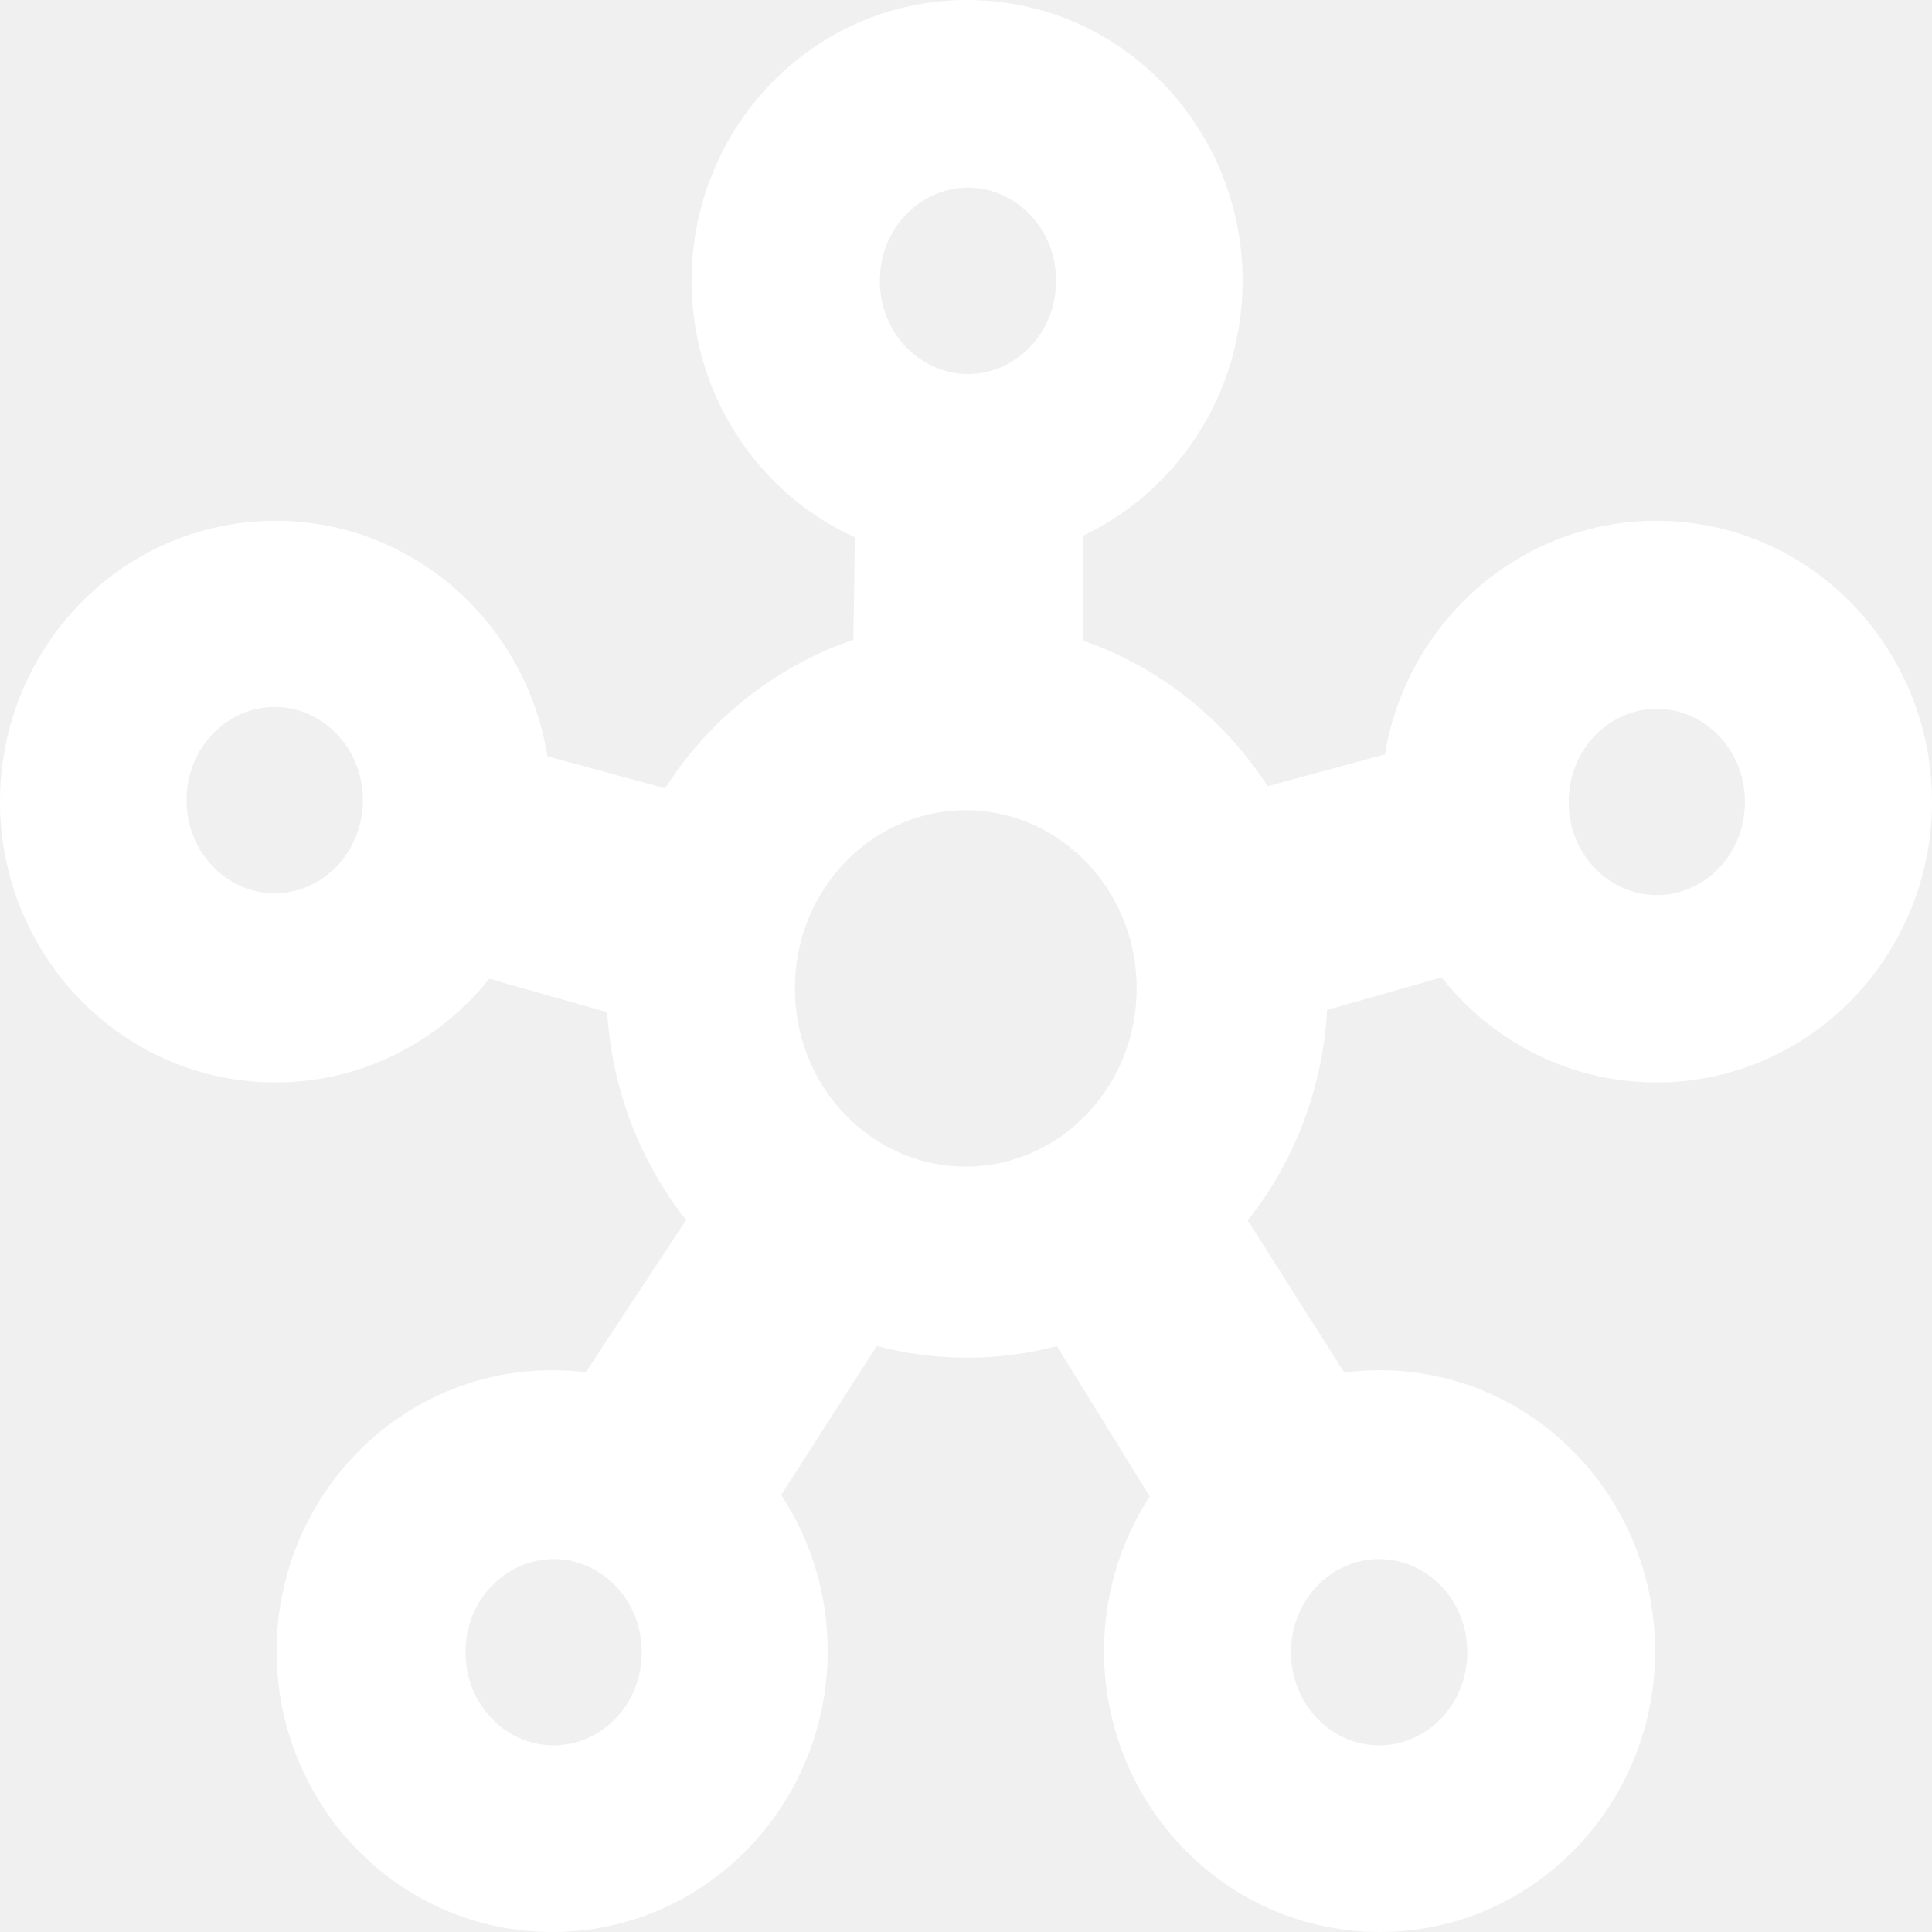
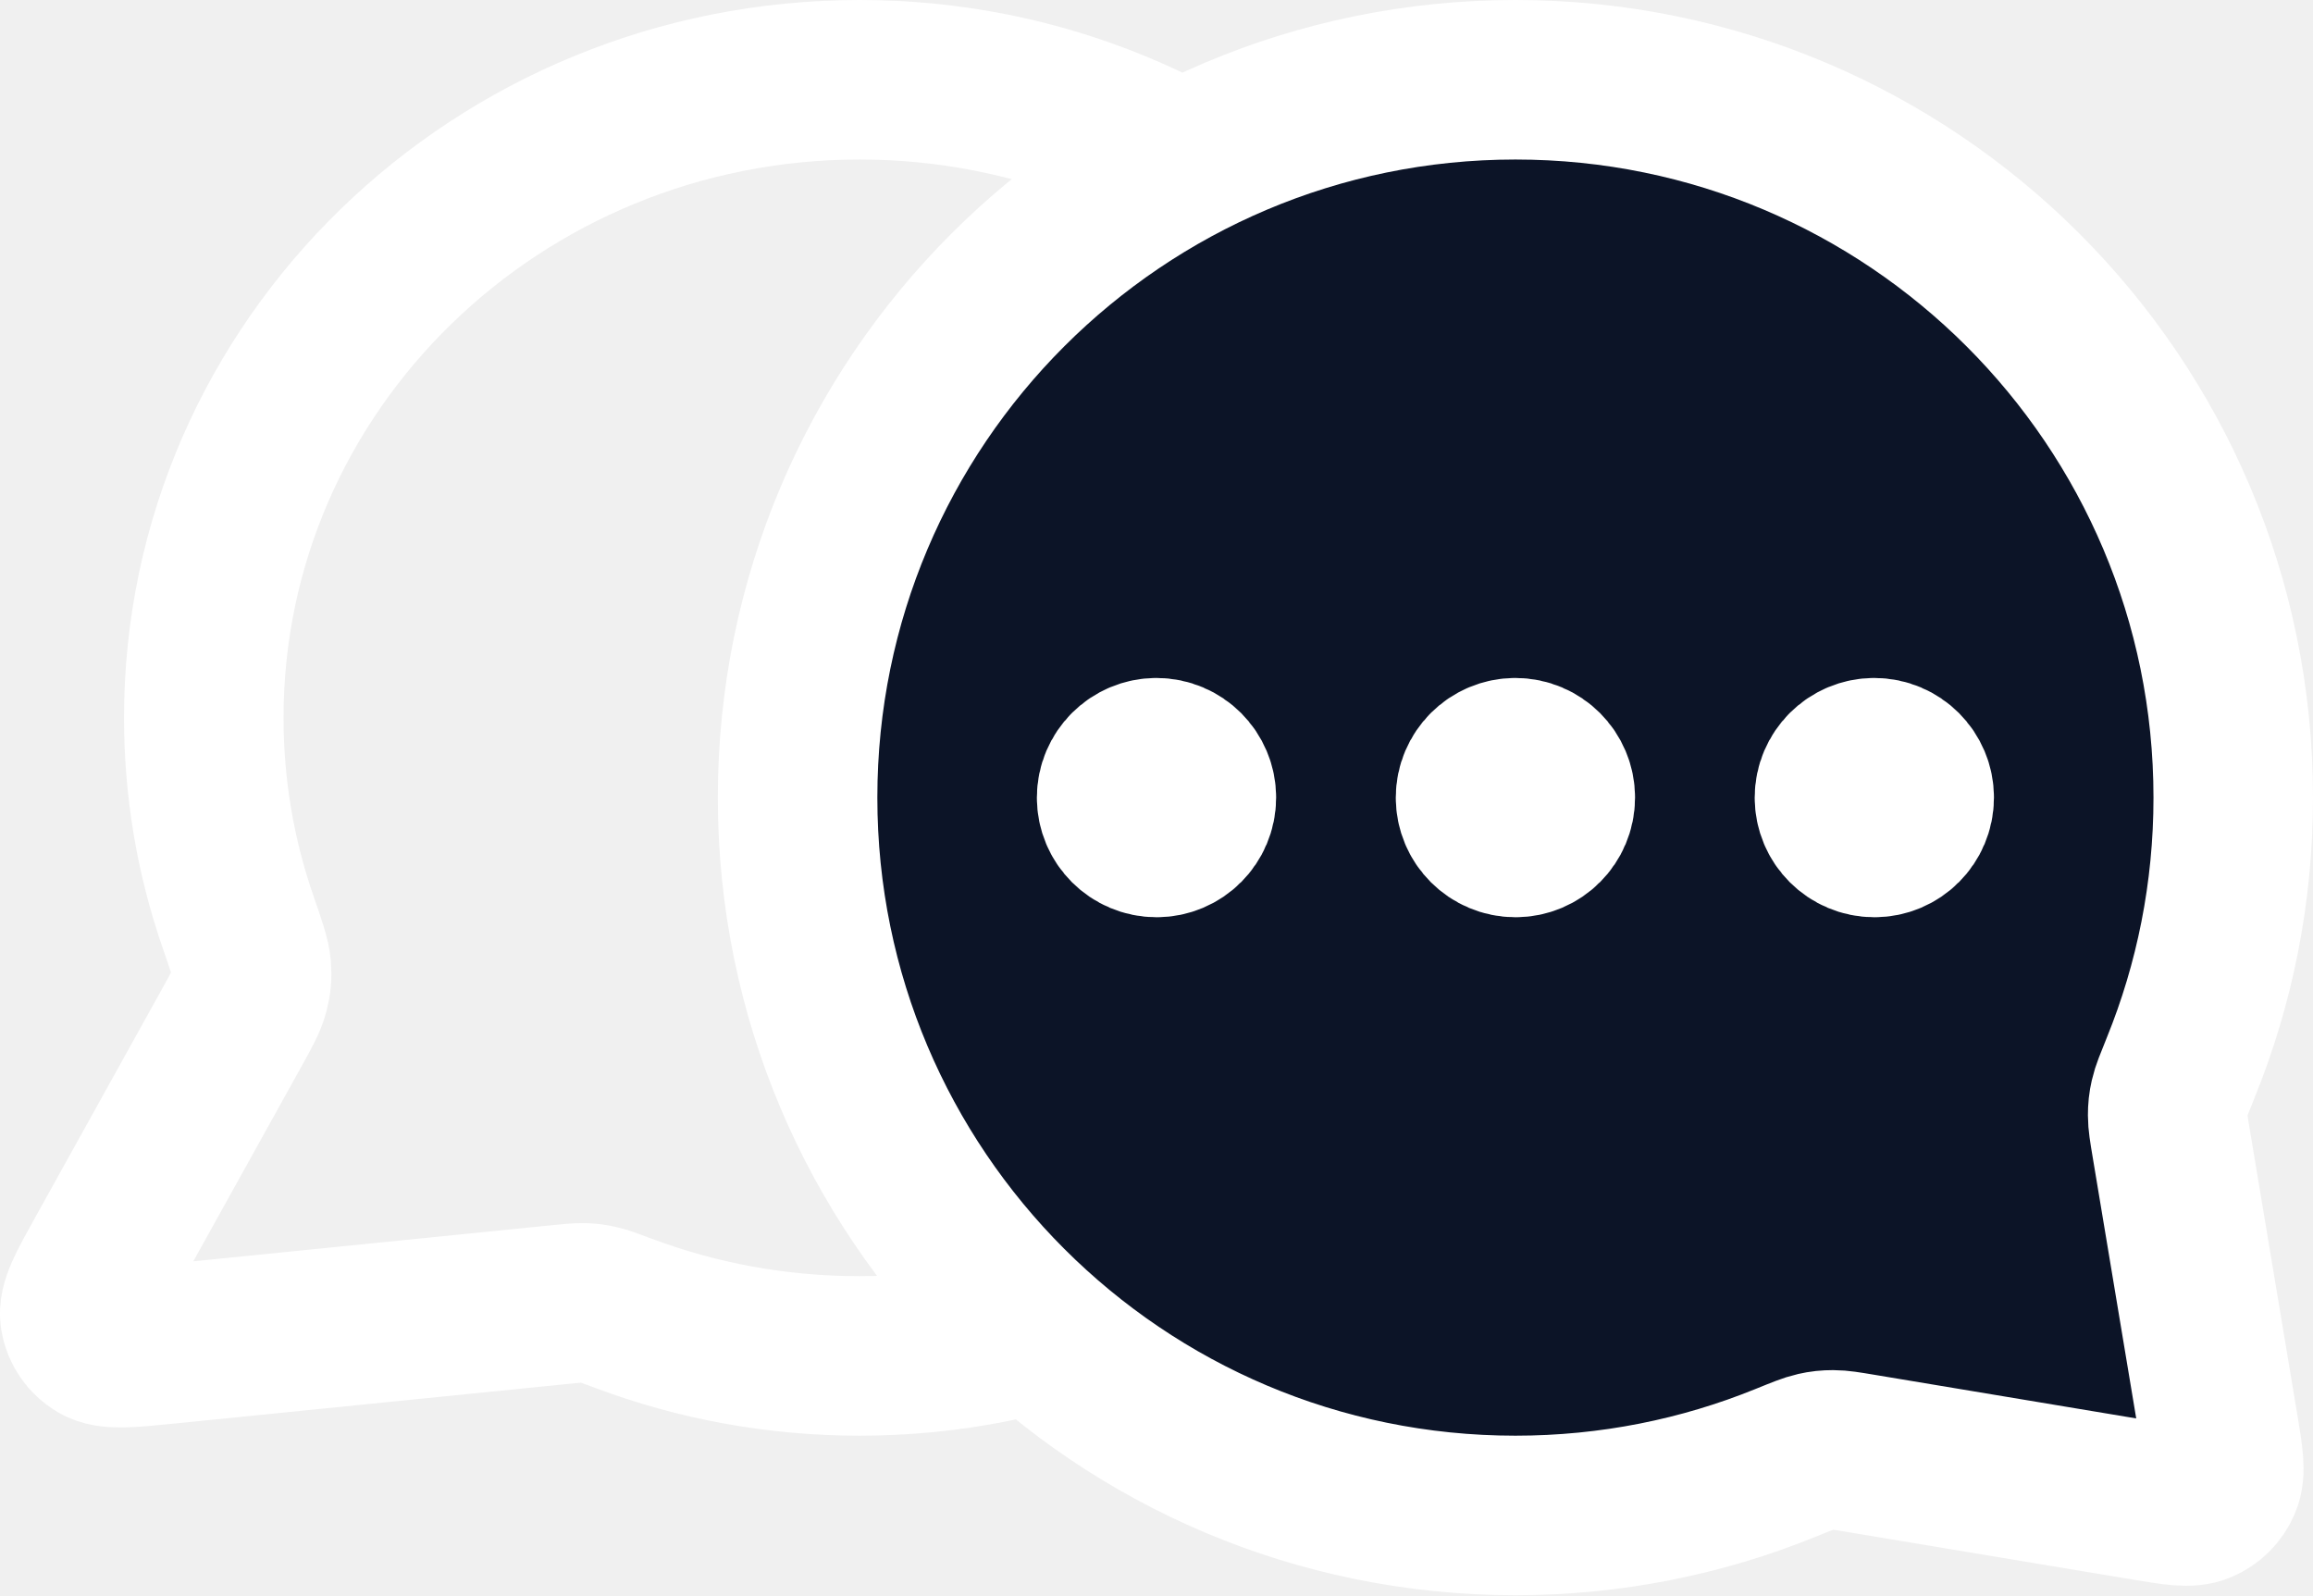
- <svg xmlns="http://www.w3.org/2000/svg" width="22" height="22" viewBox="0 0 22 22" fill="none">
-   <path id="Community Hub Icon" d="M11.83 7.668C11.832 7.033 11.834 6.397 11.836 5.762C12.896 5.406 13.65 4.386 13.65 3.198C13.65 1.721 12.482 0.5 11.012 0.5C9.542 0.5 8.375 1.721 8.375 3.198C8.375 4.405 9.153 5.438 10.24 5.778L10.226 6.726L10.212 7.664C9.165 7.907 8.296 8.616 7.815 9.56L6.811 9.287L5.772 9.006C5.709 7.584 4.566 6.43 3.137 6.43C1.667 6.43 0.5 7.651 0.5 9.128C0.5 10.604 1.667 11.826 3.137 11.826C4.082 11.826 4.903 11.319 5.368 10.567C5.651 10.648 5.935 10.728 6.219 10.809C6.615 10.922 7.012 11.034 7.409 11.147C7.408 11.187 7.407 11.227 7.407 11.267C7.407 12.272 7.8 13.185 8.438 13.852C8.186 14.234 7.935 14.616 7.683 14.998L7.681 15.001C7.423 15.393 7.164 15.786 6.905 16.178C6.707 16.129 6.5 16.103 6.288 16.103C4.819 16.103 3.65 17.325 3.65 18.802C3.65 20.279 4.819 21.5 6.288 21.5C7.757 21.5 8.925 20.278 8.925 18.802C8.925 18.131 8.686 17.516 8.288 17.043C8.538 16.654 8.788 16.265 9.038 15.875C9.282 15.495 9.526 15.115 9.77 14.734C10.157 14.88 10.576 14.96 11.012 14.96C11.447 14.96 11.867 14.88 12.255 14.734L13.694 17.062C13.306 17.533 13.072 18.14 13.072 18.802C13.072 20.278 14.24 21.5 15.71 21.5C17.18 21.5 18.347 20.278 18.347 18.802C18.347 17.325 17.179 16.103 15.71 16.103C15.488 16.103 15.273 16.132 15.067 16.184C14.574 15.407 14.081 14.629 13.587 13.851C14.225 13.184 14.618 12.271 14.618 11.267C14.618 11.218 14.617 11.17 14.615 11.122L15.617 10.837L16.622 10.551C17.085 11.312 17.911 11.826 18.863 11.826C20.332 11.826 21.5 10.605 21.5 9.128C21.5 7.651 20.332 6.43 18.863 6.43C17.441 6.43 16.302 7.573 16.229 8.984C15.939 9.062 15.649 9.141 15.359 9.22C14.971 9.325 14.584 9.43 14.197 9.535C13.716 8.609 12.861 7.913 11.83 7.668ZM3.128 10.672C2.311 10.672 1.624 9.986 1.624 9.111C1.624 8.236 2.311 7.55 3.128 7.55C3.946 7.55 4.632 8.235 4.632 9.111C4.632 9.986 3.945 10.672 3.128 10.672ZM7.808 18.814C7.808 19.689 7.122 20.375 6.304 20.375C5.487 20.375 4.801 19.689 4.801 18.814C4.801 17.939 5.487 17.253 6.304 17.253C7.122 17.253 7.808 17.939 7.808 18.814ZM15.704 17.253C16.522 17.253 17.208 17.939 17.208 18.814C17.208 19.69 16.522 20.375 15.704 20.375C14.887 20.375 14.201 19.689 14.201 18.814C14.201 17.939 14.887 17.253 15.704 17.253ZM9.519 3.197C9.519 2.322 10.205 1.636 11.023 1.636C11.84 1.636 12.526 2.322 12.526 3.197C12.526 4.073 11.84 4.759 11.023 4.759C10.205 4.759 9.519 4.073 9.519 3.197ZM10.997 13.784C9.66 13.784 8.552 12.666 8.552 11.255C8.552 9.845 9.66 8.726 10.997 8.726C12.335 8.726 13.443 9.846 13.443 11.255C13.443 12.665 12.334 13.784 10.997 13.784ZM18.867 10.693C18.049 10.693 17.363 10.008 17.363 9.132C17.363 8.257 18.049 7.571 18.867 7.571C19.684 7.571 20.37 8.257 20.37 9.132C20.37 10.007 19.684 10.693 18.867 10.693Z" fill="white" stroke="white" />
+ <svg xmlns="http://www.w3.org/2000/svg" width="29" height="20" viewBox="0 0 29 20" fill="none">
+   <g id="Communications Hub Icon">
+     <path id="Vector" d="M19 9C19 13.418 15.319 17 10.778 17C9.736 17 8.74 16.812 7.823 16.468C7.655 16.405 7.571 16.374 7.505 16.359C7.439 16.344 7.392 16.338 7.324 16.335C7.256 16.333 7.181 16.34 7.031 16.355L2.077 16.854C1.605 16.901 1.369 16.925 1.229 16.842C1.108 16.77 1.025 16.65 1.003 16.513C0.978 16.356 1.091 16.153 1.317 15.747L2.899 12.897C3.029 12.663 3.094 12.545 3.124 12.432C3.153 12.321 3.16 12.241 3.151 12.126C3.141 12.01 3.089 11.859 2.984 11.557C2.706 10.754 2.555 9.894 2.555 9C2.555 4.582 6.237 1 10.778 1C15.319 1 19 4.582 19 9Z" stroke="white" stroke-width="2" stroke-linecap="round" stroke-linejoin="round" />
+     <g id="Vector_2">
+       <path d="M23.5 10H23.49H23.5ZM19 10H18.99H19ZM14.5 10H14.49H14.5ZM19 19C14.029 19 10 14.971 10 10C10 5.029 14.029 1 19 1C23.971 1 28 5.029 28 10C28 11.197 27.766 12.34 27.342 13.384C27.261 13.585 27.22 13.684 27.202 13.765C27.184 13.844 27.178 13.903 27.178 13.984C27.178 14.067 27.193 14.157 27.223 14.337L27.816 17.895C27.878 18.268 27.909 18.454 27.851 18.589C27.801 18.707 27.707 18.801 27.589 18.851C27.454 18.909 27.268 18.878 26.895 18.816L23.337 18.223C23.157 18.193 23.067 18.178 22.984 18.178C22.903 18.178 22.844 18.184 22.765 18.202C22.684 18.22 22.584 18.261 22.384 18.342C21.34 18.766 20.197 19 19 19ZM23 10C23 10.276 23.224 10.5 23.5 10.5C23.776 10.5 24 10.276 24 10C24 9.724 23.776 9.5 23.5 9.5C23.224 9.5 23 9.724 23 10ZM18.5 10C18.5 10.276 18.724 10.5 19 10.5C19.276 10.5 19.5 10.276 19.5 10C19.5 9.724 19.276 9.5 19 9.5C18.724 9.5 18.5 9.724 18.5 10ZM14 10C14 10.276 14.224 10.5 14.5 10.5C14.776 10.5 15 10.276 15 10C15 9.724 14.776 9.5 14.5 9.5C14.224 9.5 14 9.724 14 10Z" fill="#0C1427" />
+       <path d="M23.5 10H23.49M19 10H18.99M14.5 10H14.49M19 19C14.029 19 10 14.971 10 10C10 5.029 14.029 1 19 1C23.971 1 28 5.029 28 10C28 11.197 27.766 12.34 27.342 13.384C27.261 13.585 27.22 13.684 27.202 13.765C27.184 13.844 27.178 13.903 27.178 13.984C27.178 14.067 27.193 14.157 27.223 14.337L27.816 17.895C27.878 18.268 27.909 18.454 27.851 18.589C27.801 18.707 27.707 18.801 27.589 18.851C27.454 18.909 27.268 18.878 26.895 18.816L23.337 18.223C23.157 18.193 23.067 18.178 22.984 18.178C22.903 18.178 22.844 18.184 22.765 18.202C22.684 18.22 22.584 18.261 22.384 18.342C21.34 18.766 20.197 19 19 19ZM23 10C23 10.276 23.224 10.5 23.5 10.5C23.776 10.5 24 10.276 24 10C24 9.724 23.776 9.5 23.5 9.5C23.224 9.5 23 9.724 23 10ZM18.5 10C18.5 10.276 18.724 10.5 19 10.5C19.276 10.5 19.5 10.276 19.5 10C19.5 9.724 19.276 9.5 19 9.5C18.724 9.5 18.5 9.724 18.5 10ZM14 10C14 10.276 14.224 10.5 14.5 10.5C14.776 10.5 15 10.276 15 10C15 9.724 14.776 9.5 14.5 9.5C14.224 9.5 14 9.724 14 10Z" stroke="white" stroke-width="2" stroke-linecap="round" stroke-linejoin="round" />
+     </g>
+   </g>
</svg>
